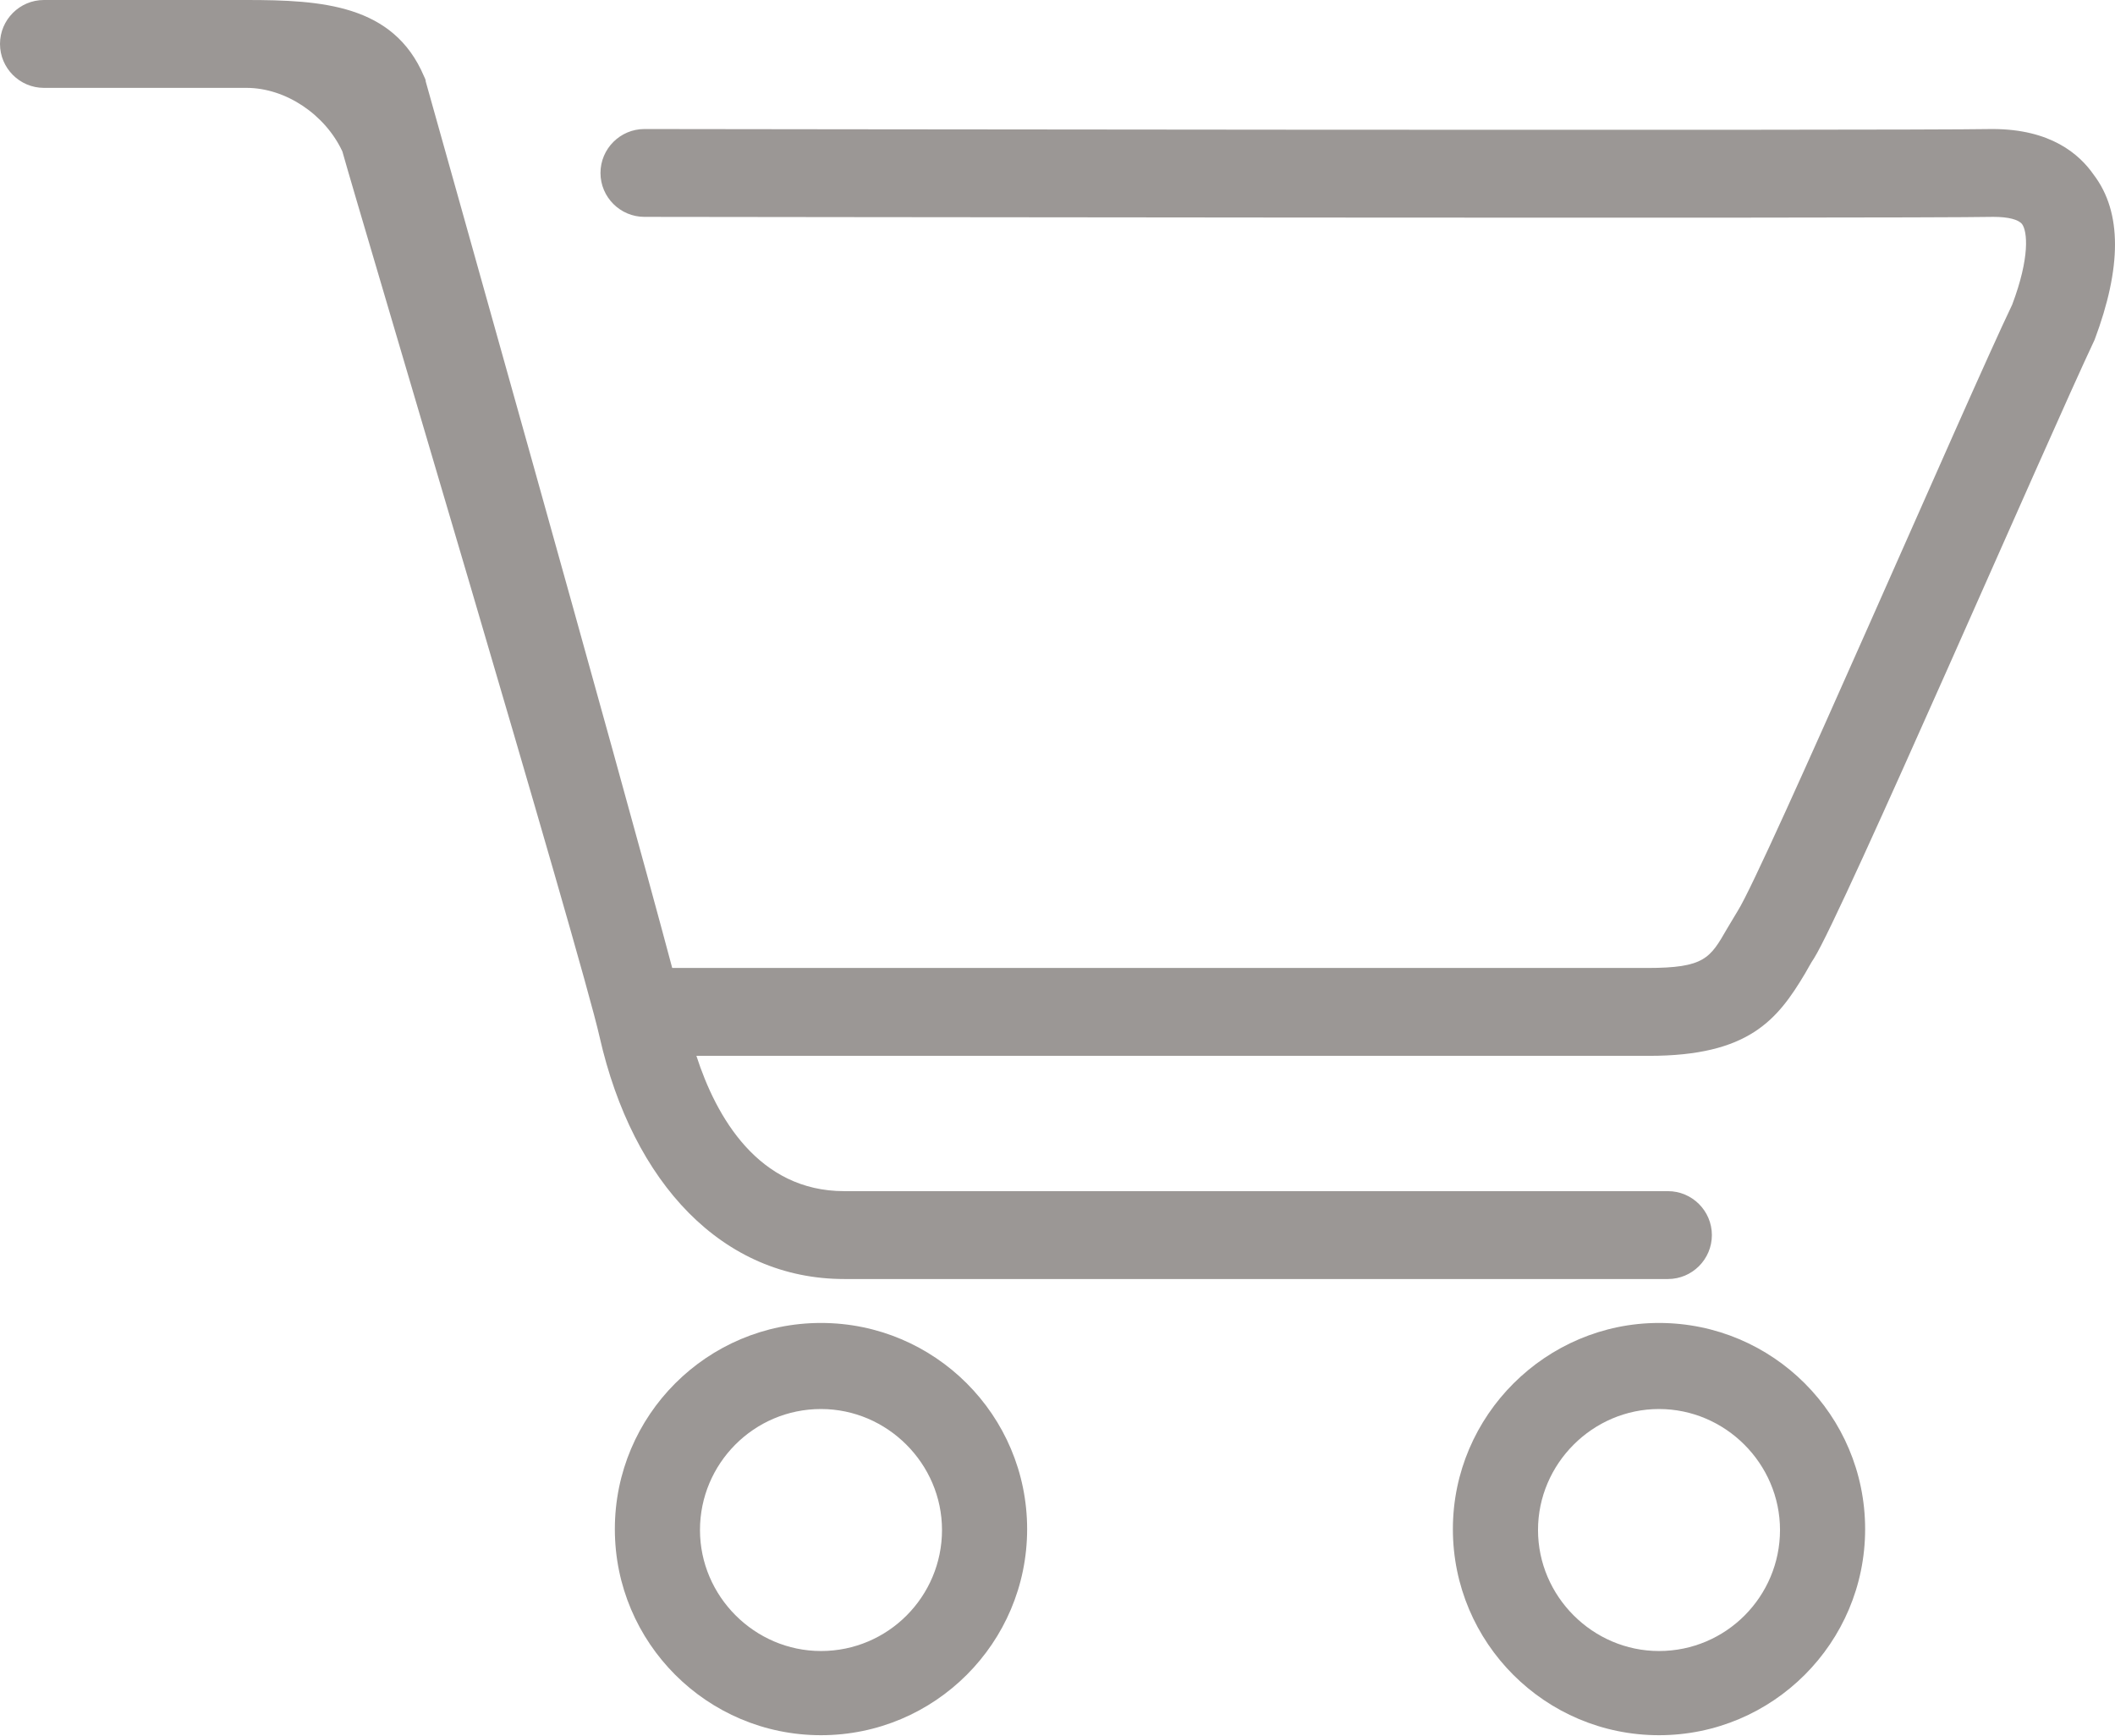
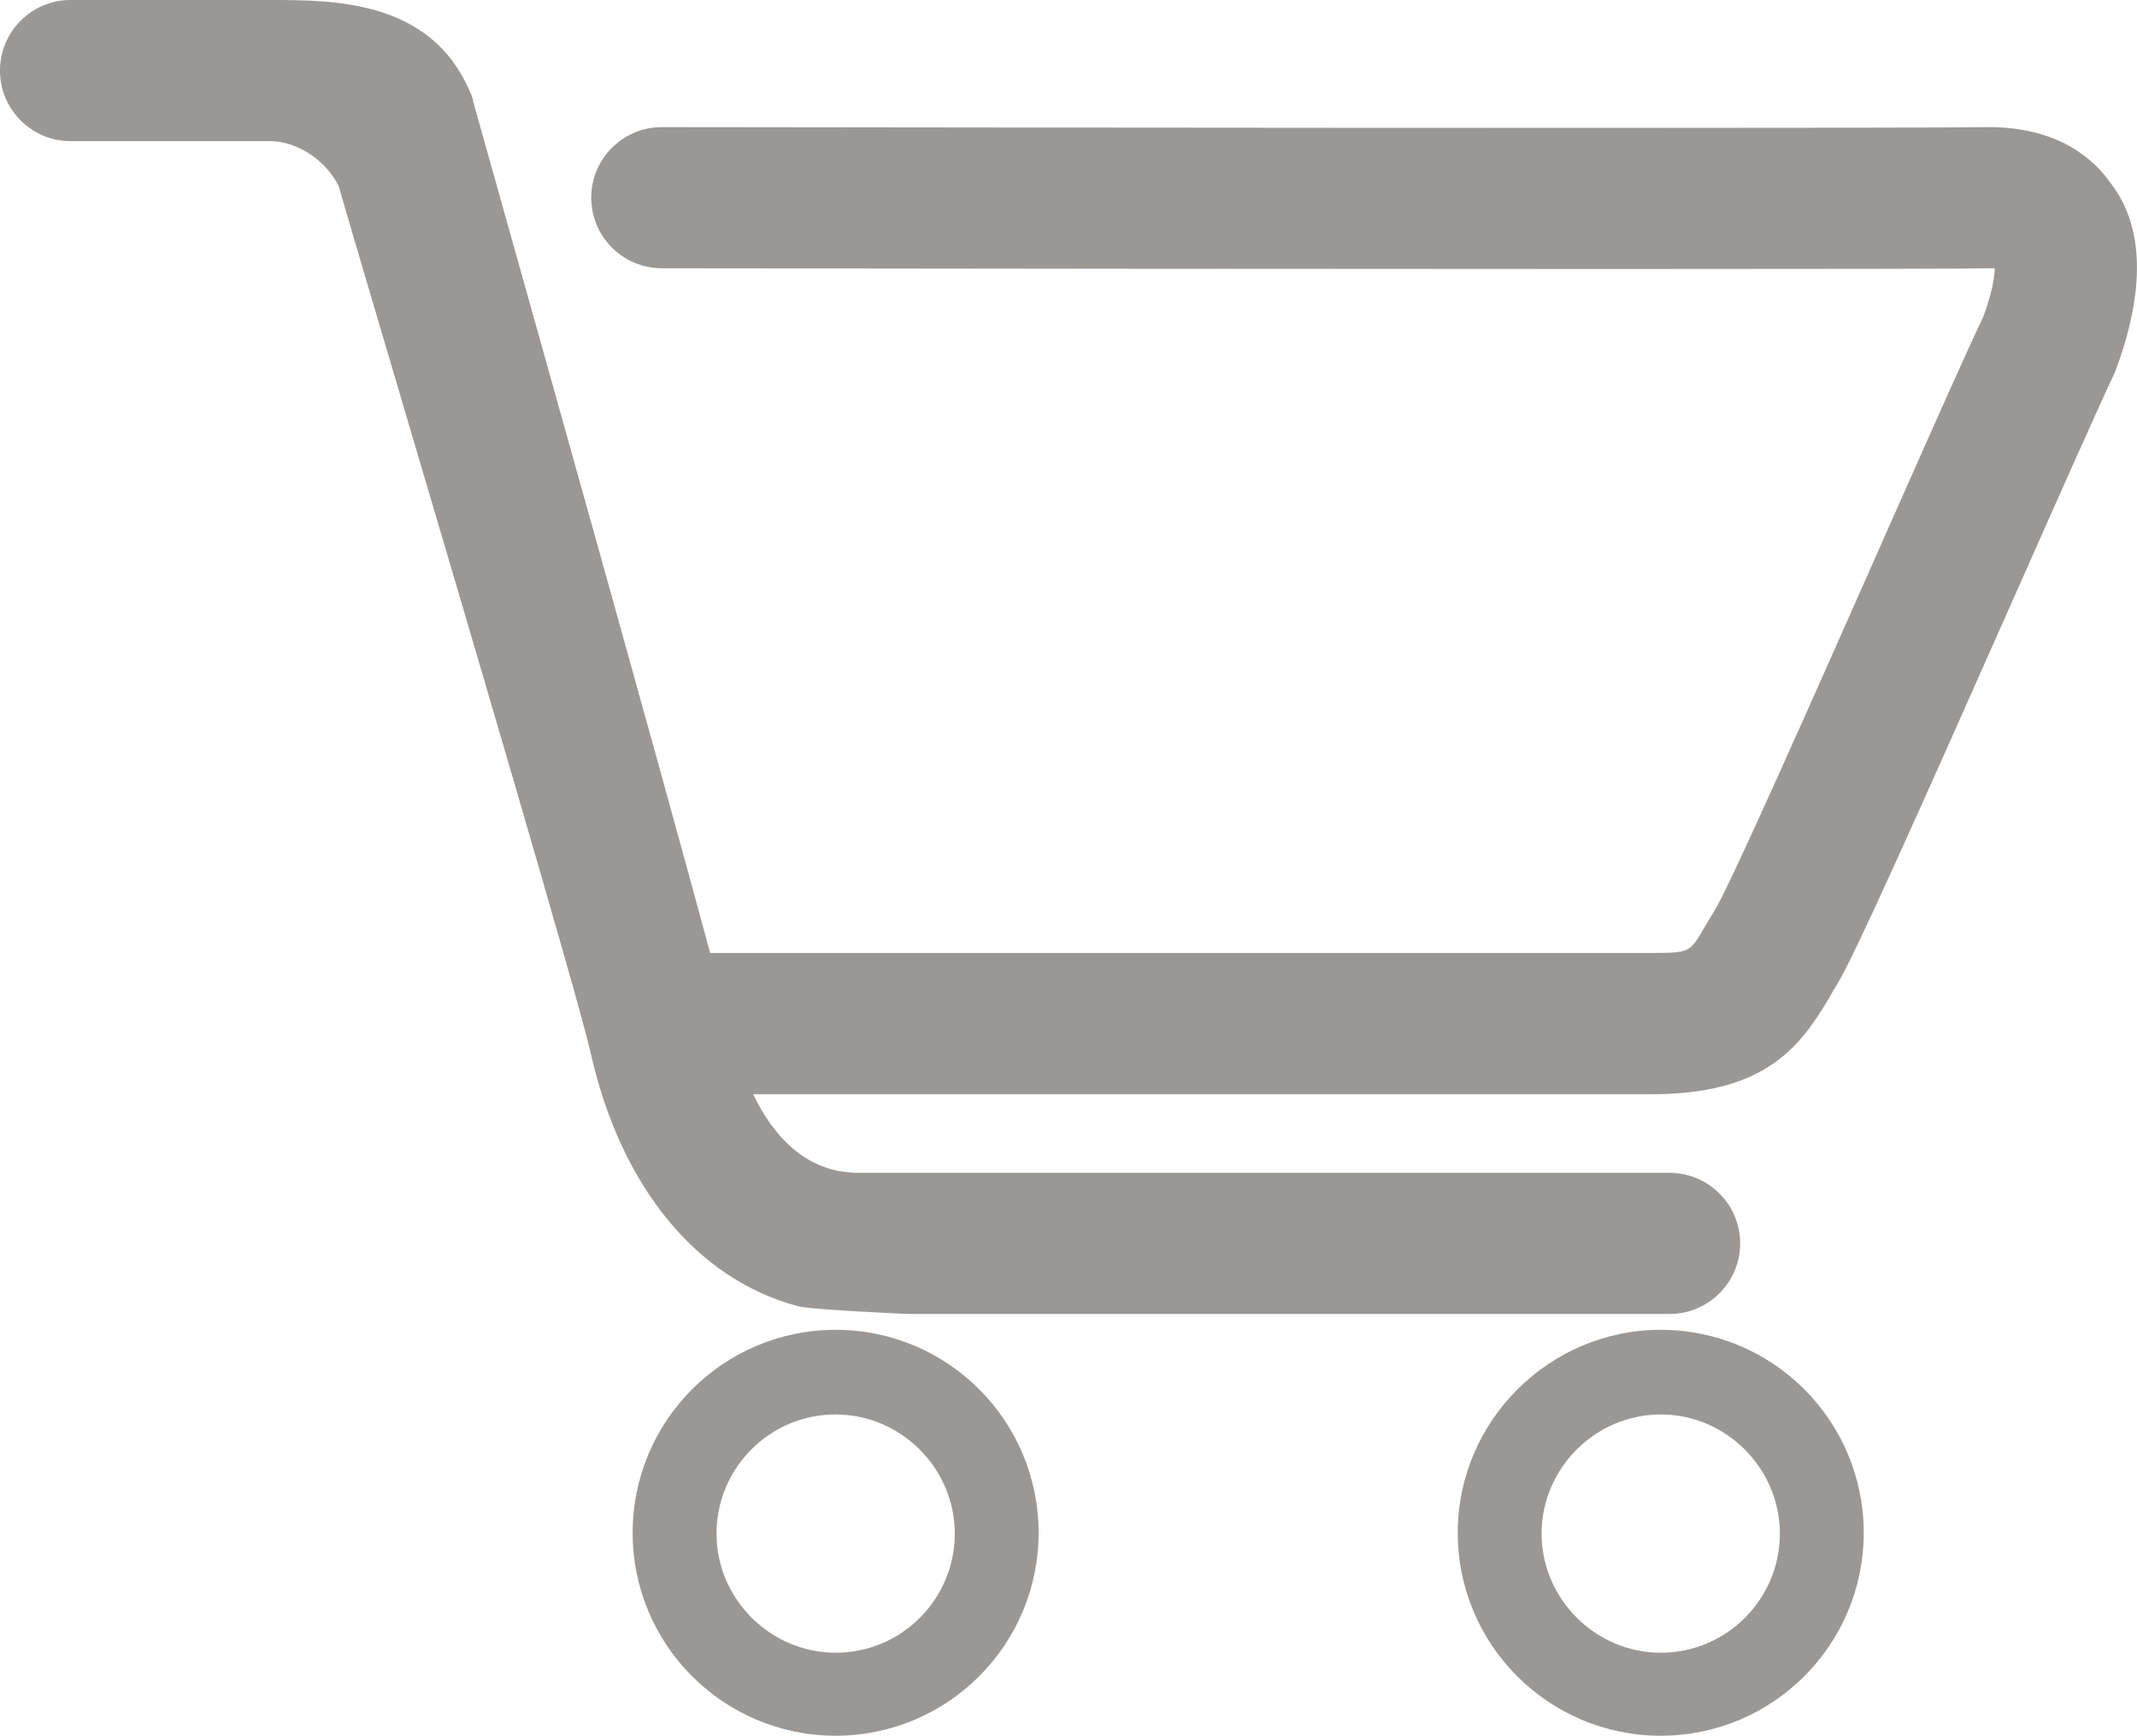
- <svg xmlns="http://www.w3.org/2000/svg" version="1.1" id="Layer_1" x="0px" y="0px" width="60.944px" height="50px" viewBox="0 0 60.944 50" enable-background="new 0 0 60.944 50" xml:space="preserve">
+ <svg xmlns="http://www.w3.org/2000/svg" version="1.1" id="Layer_1" x="0px" y="0px" width="61.557px" height="50px" viewBox="-0.306 0 61.557 50" enable-background="new -0.306 0 61.557 50" xml:space="preserve">
  <g>
    <g>
-       <path fill="#9B9795" d="M60.357,9.789c-1.343,2.841-7.283,16.555-8.084,17.821c-0.104,0.154-0.181,0.31-0.258,0.438    c-0.801,1.344-1.628,2.376-4.494,2.376H20.067c0.568,1.757,1.782,3.899,4.261,3.899h23.734c0.697,0,1.266,0.568,1.266,1.266    c0,0.698-0.568,1.266-1.266,1.266H24.329c-3.512,0-6.095-2.764-7.051-6.973c-0.517-2.325-6.947-23.838-7.412-25.517    C9.375,3.307,8.239,2.532,7.102,2.532H1.265C0.568,2.532,0,1.963,0,1.266S0.568,0,1.265,0h5.837c2.169,0,4.236,0.129,5.114,2.195    c0.026,0.052,0.052,0.104,0.052,0.155c0.258,0.93,5.578,19.809,7.102,25.542h28.099c1.653,0,1.808-0.283,2.299-1.136    c0.104-0.181,0.206-0.336,0.31-0.517c0.749-1.188,6.638-14.825,7.903-17.459c0.517-1.369,0.438-2.118,0.284-2.324    c-0.104-0.129-0.388-0.207-0.827-0.207c-2.737,0.052-37.655,0-38.869,0c-0.697,0-1.266-0.568-1.266-1.265s0.568-1.266,1.266-1.266    l0,0c0.31,0,36.08,0.051,38.843,0c1.679,0,2.505,0.723,2.918,1.317C61.157,6.122,61.131,7.723,60.357,9.789z M23.657,38.121    c3.28,0,5.94,2.66,5.94,5.94c0,3.279-2.66,5.939-5.94,5.939c-3.28,0-5.94-2.66-5.94-5.939    C17.717,40.781,20.377,38.121,23.657,38.121z M23.657,47.574c1.938,0,3.487-1.576,3.487-3.487c0-1.91-1.576-3.486-3.487-3.486    c-1.937,0-3.487,1.576-3.487,3.486C20.17,45.998,21.746,47.574,23.657,47.574z" />
-       <path fill="#9B9795" d="M47.804,38.121c3.28,0,5.94,2.66,5.94,5.94c0,3.279-2.66,5.939-5.94,5.939    c-3.279,0-5.939-2.66-5.939-5.939C41.865,40.781,44.551,38.121,47.804,38.121z M47.804,47.574c1.938,0,3.487-1.576,3.487-3.487    c0-1.91-1.575-3.486-3.487-3.486c-1.91,0-3.486,1.576-3.486,3.486C44.318,45.998,45.894,47.574,47.804,47.574z" />
+       <path fill="#9B9795" d="M22.64,37.615c-2.854-0.77-5.049-3.399-5.922-7.243c-0.35-1.575-3.629-12.671-5.588-19.301    c-0.869-2.939-1.506-5.096-1.679-5.709c-0.375-0.754-1.199-1.296-1.98-1.296H1.726c-1.121,0-2.033-0.912-2.033-2.033    C-0.306,0.912,0.605,0,1.726,0h5.745c1.84,0,4.619,0,5.748,2.616c0.036,0.071,0.088,0.187,0.112,0.333    c0.059,0.212,0.217,0.776,0.449,1.602c1.252,4.458,4.965,17.674,6.37,22.902h27.052c1.163,0,1.171-0.013,1.572-0.71    c0.062-0.108,0.116-0.197,0.172-0.287c0.046-0.075,0.093-0.151,0.14-0.233c0.429-0.682,2.784-6.001,4.677-10.275    c1.31-2.958,2.547-5.753,3.061-6.826c0.264-0.708,0.323-1.153,0.33-1.391c-0.04-0.002-0.086-0.003-0.139-0.003    c-0.785,0.015-4.44,0.022-10.852,0.022c-8.729,0-20.237-0.014-25.104-0.02l-2.301-0.002c-1.121,0-2.033-0.912-2.033-2.033    c0-1.121,0.912-2.033,2.033-2.033l0.693,0.001c3.171,0.004,16.56,0.021,26.485,0.021c6.527,0,10.241-0.008,11.038-0.022    c1.983,0,3.015,0.889,3.534,1.634c0.945,1.241,0.991,3.068,0.116,5.404l-0.012,0.03l-0.014,0.03    c-0.486,1.029-1.578,3.49-2.842,6.341c-2.714,6.119-4.672,10.51-5.161,11.284c-0.065,0.098-0.11,0.18-0.152,0.255    c-0.031,0.056-0.062,0.109-0.091,0.159c-0.855,1.435-1.889,2.723-5.1,2.723H21.389c0.571,1.186,1.51,2.264,3.037,2.264h23.361    c1.121,0,2.033,0.911,2.033,2.033c0,1.121-0.912,2.032-2.033,2.032H25.83C25.83,37.849,22.912,37.727,22.64,37.615z" />
+       <path fill="#9B9795" d="M23.765,38.308c3.229,0,5.846,2.617,5.846,5.847c0,3.228-2.618,5.846-5.846,5.846    c-3.228,0-5.847-2.618-5.847-5.846C17.918,40.925,20.537,38.308,23.765,38.308z M23.765,47.61c1.907,0,3.432-1.551,3.432-3.431    c0-1.882-1.551-3.433-3.432-3.433c-1.907,0-3.432,1.551-3.432,3.433C20.334,46.06,21.885,47.61,23.765,47.61z" />
+       <path fill="#9B9795" d="M47.532,38.308c3.229,0,5.847,2.617,5.847,5.847c0,3.228-2.618,5.846-5.847,5.846    c-3.228,0-5.847-2.618-5.847-5.846C41.686,40.925,44.33,38.308,47.532,38.308z M47.532,47.61c1.907,0,3.432-1.551,3.432-3.431    c0-1.882-1.55-3.433-3.432-3.433c-1.881,0-3.432,1.551-3.432,3.433C44.101,46.06,45.652,47.61,47.532,47.61z" />
    </g>
  </g>
</svg>
